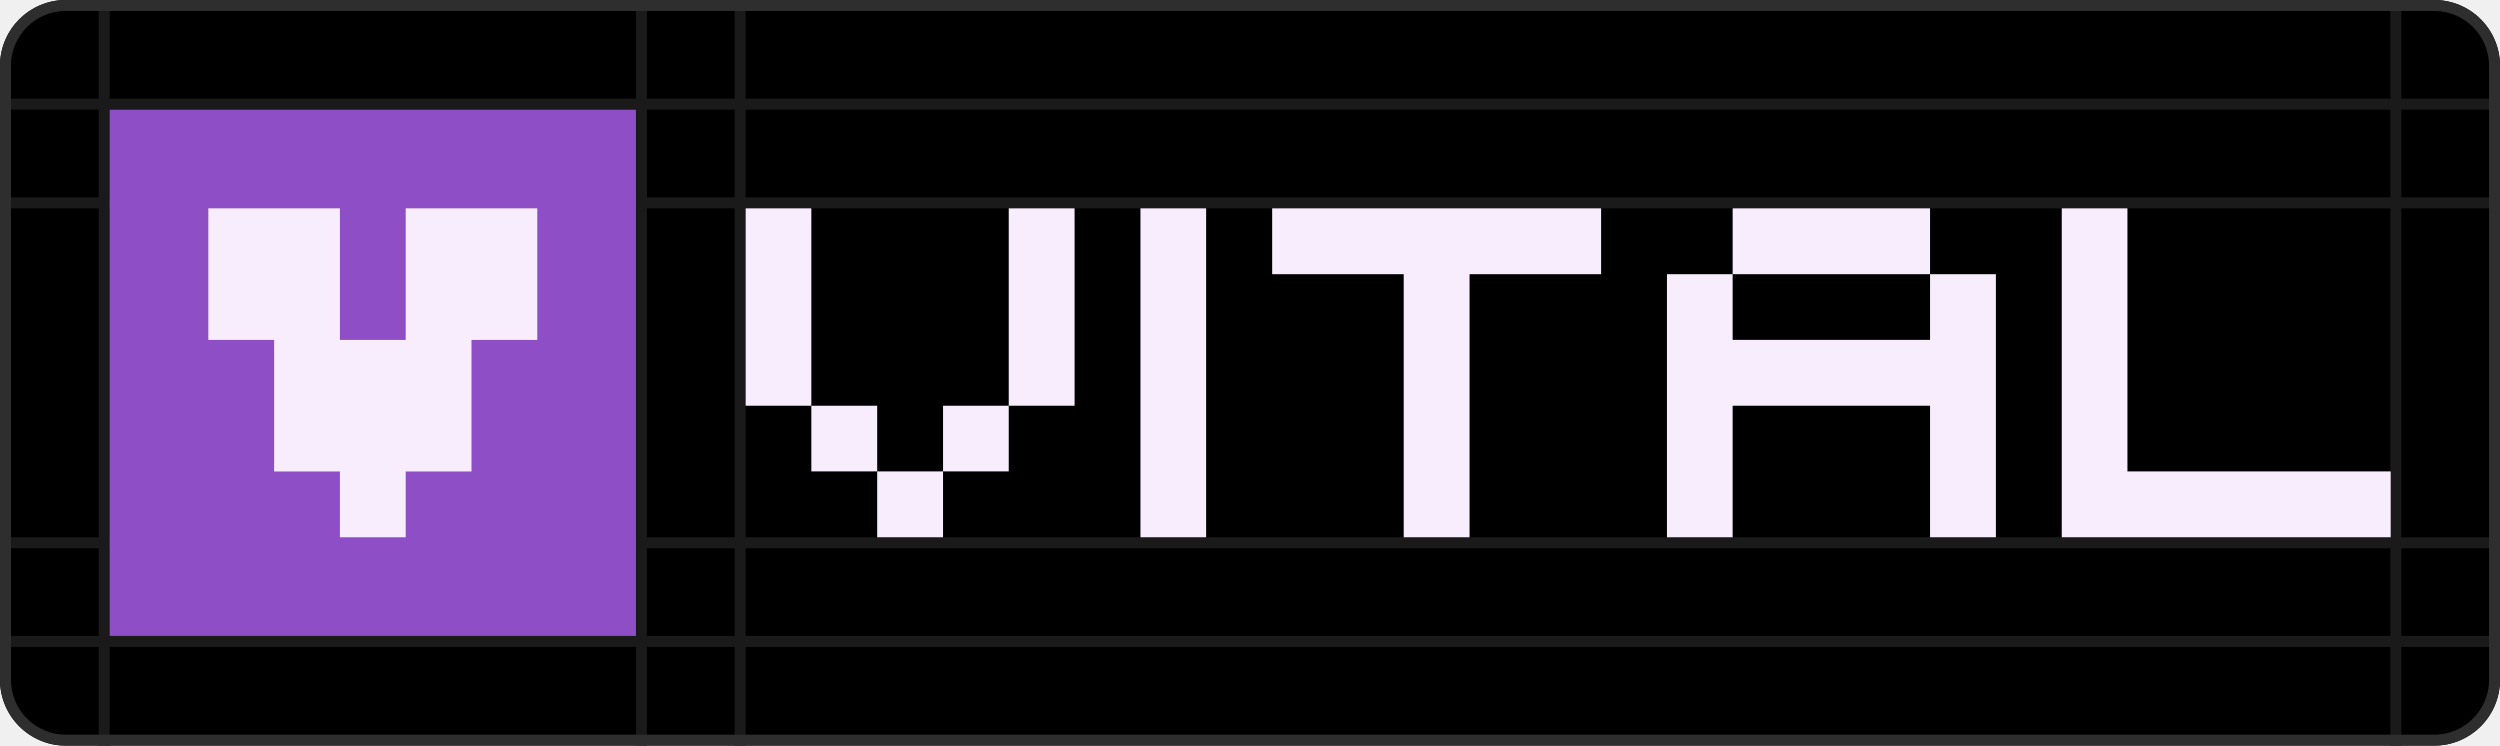
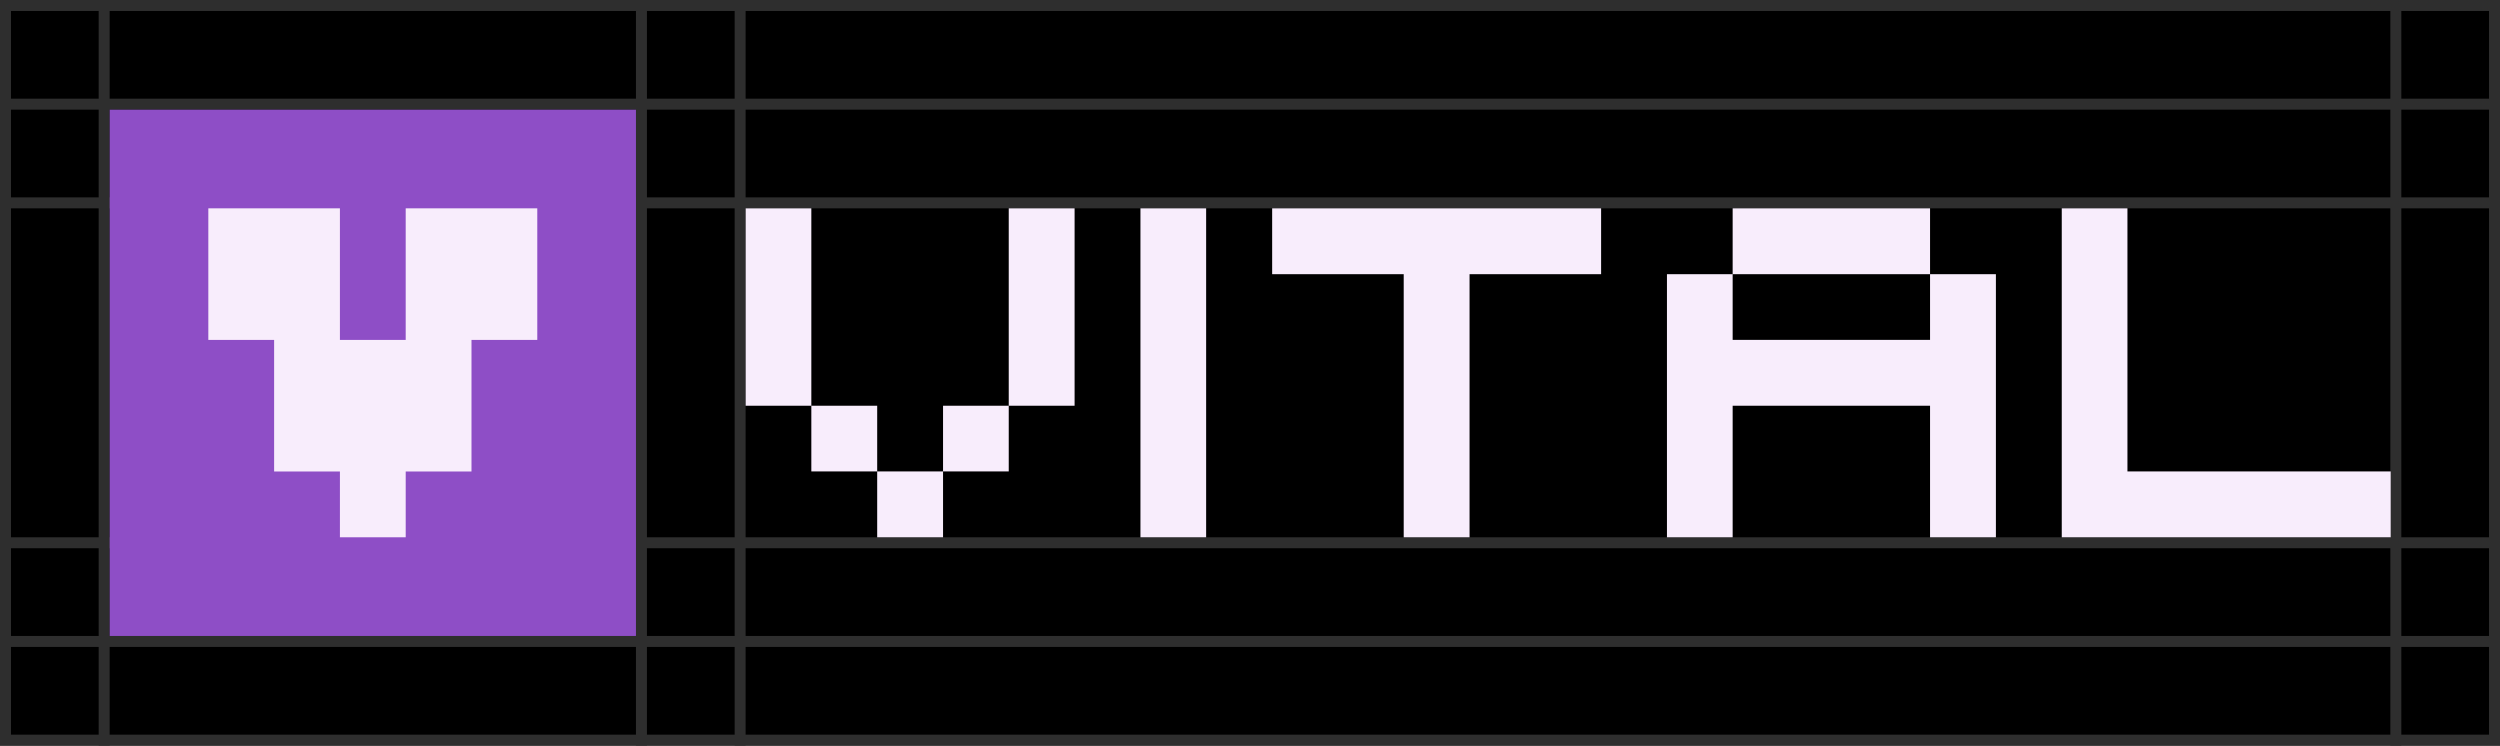
<svg xmlns="http://www.w3.org/2000/svg" width="228" height="68" viewBox="0 0 228 68" fill="none">
  <g clip-path="url(#clip0_13_260)">
-     <rect width="228" height="68" rx="6" fill="black" />
-     <rect x="67.5" y="-0.5" width="151" height="69" stroke="#1A1A1A" />
-     <rect x="9.5" y="-0.5" width="49" height="69" stroke="#1A1A1A" />
-     <rect x="-0.5" y="18.5" width="229" height="31" stroke="#1A1A1A" />
-     <rect x="-0.5" y="9.5" width="229" height="49" stroke="#1A1A1A" />
+     <rect width="228" height="68" fill="black" />
+     <rect x="67.5" y="-0.5" width="151" height="69" stroke="#2E2E2E" />
+     <rect x="9.5" y="-0.5" width="49" height="69" stroke="#2E2E2E" />
+     <rect x="-0.5" y="18.5" width="229" height="31" stroke="#2E2E2E" />
+     <rect x="-0.5" y="9.5" width="229" height="49" stroke="#2E2E2E" />
    <rect width="48" height="48" transform="translate(10 10)" fill="#8E4EC6" />
    <path fill-rule="evenodd" clip-rule="evenodd" d="M31 19H19V31H25V43H31V49H37V43H43V31H49V19H37V31H31V19Z" fill="#F8EDFC" />
    <path d="M73.994 19V37.003H68.003V19H73.994ZM73.994 42.994V37.003H80V42.994H73.994ZM80 49V42.994H86.006V49H80ZM86.006 42.994V37.003H91.997V42.994H86.006ZM91.997 37.003V19H98.003V37.003H91.997ZM104.009 19H110V49H104.009V19ZM146.021 19V25.006H134.023V49H128.018V25.006H116.021V19H146.021ZM176.021 30.997V25.006H158.018V30.997H176.021ZM152.026 49V25.006H158.018V19H176.021V25.006H182.026V49H176.021V37.003H158.018V49H152.026ZM194.023 19V42.994H218.032V49H188.032V19H194.023Z" fill="#F8EDFC" />
  </g>
-   <rect x="0.5" y="0.5" width="227" height="67" rx="5.5" stroke="#2E2E2E" />
+   <rect x="0.5" y="0.5" width="227" height="67" stroke="#2E2E2E" />
  <defs>
    <clipPath id="clip0_13_260">
-       <rect width="228" height="68" rx="6" fill="white" />
+       <rect width="228" height="68" fill="white" />
    </clipPath>
  </defs>
</svg>
